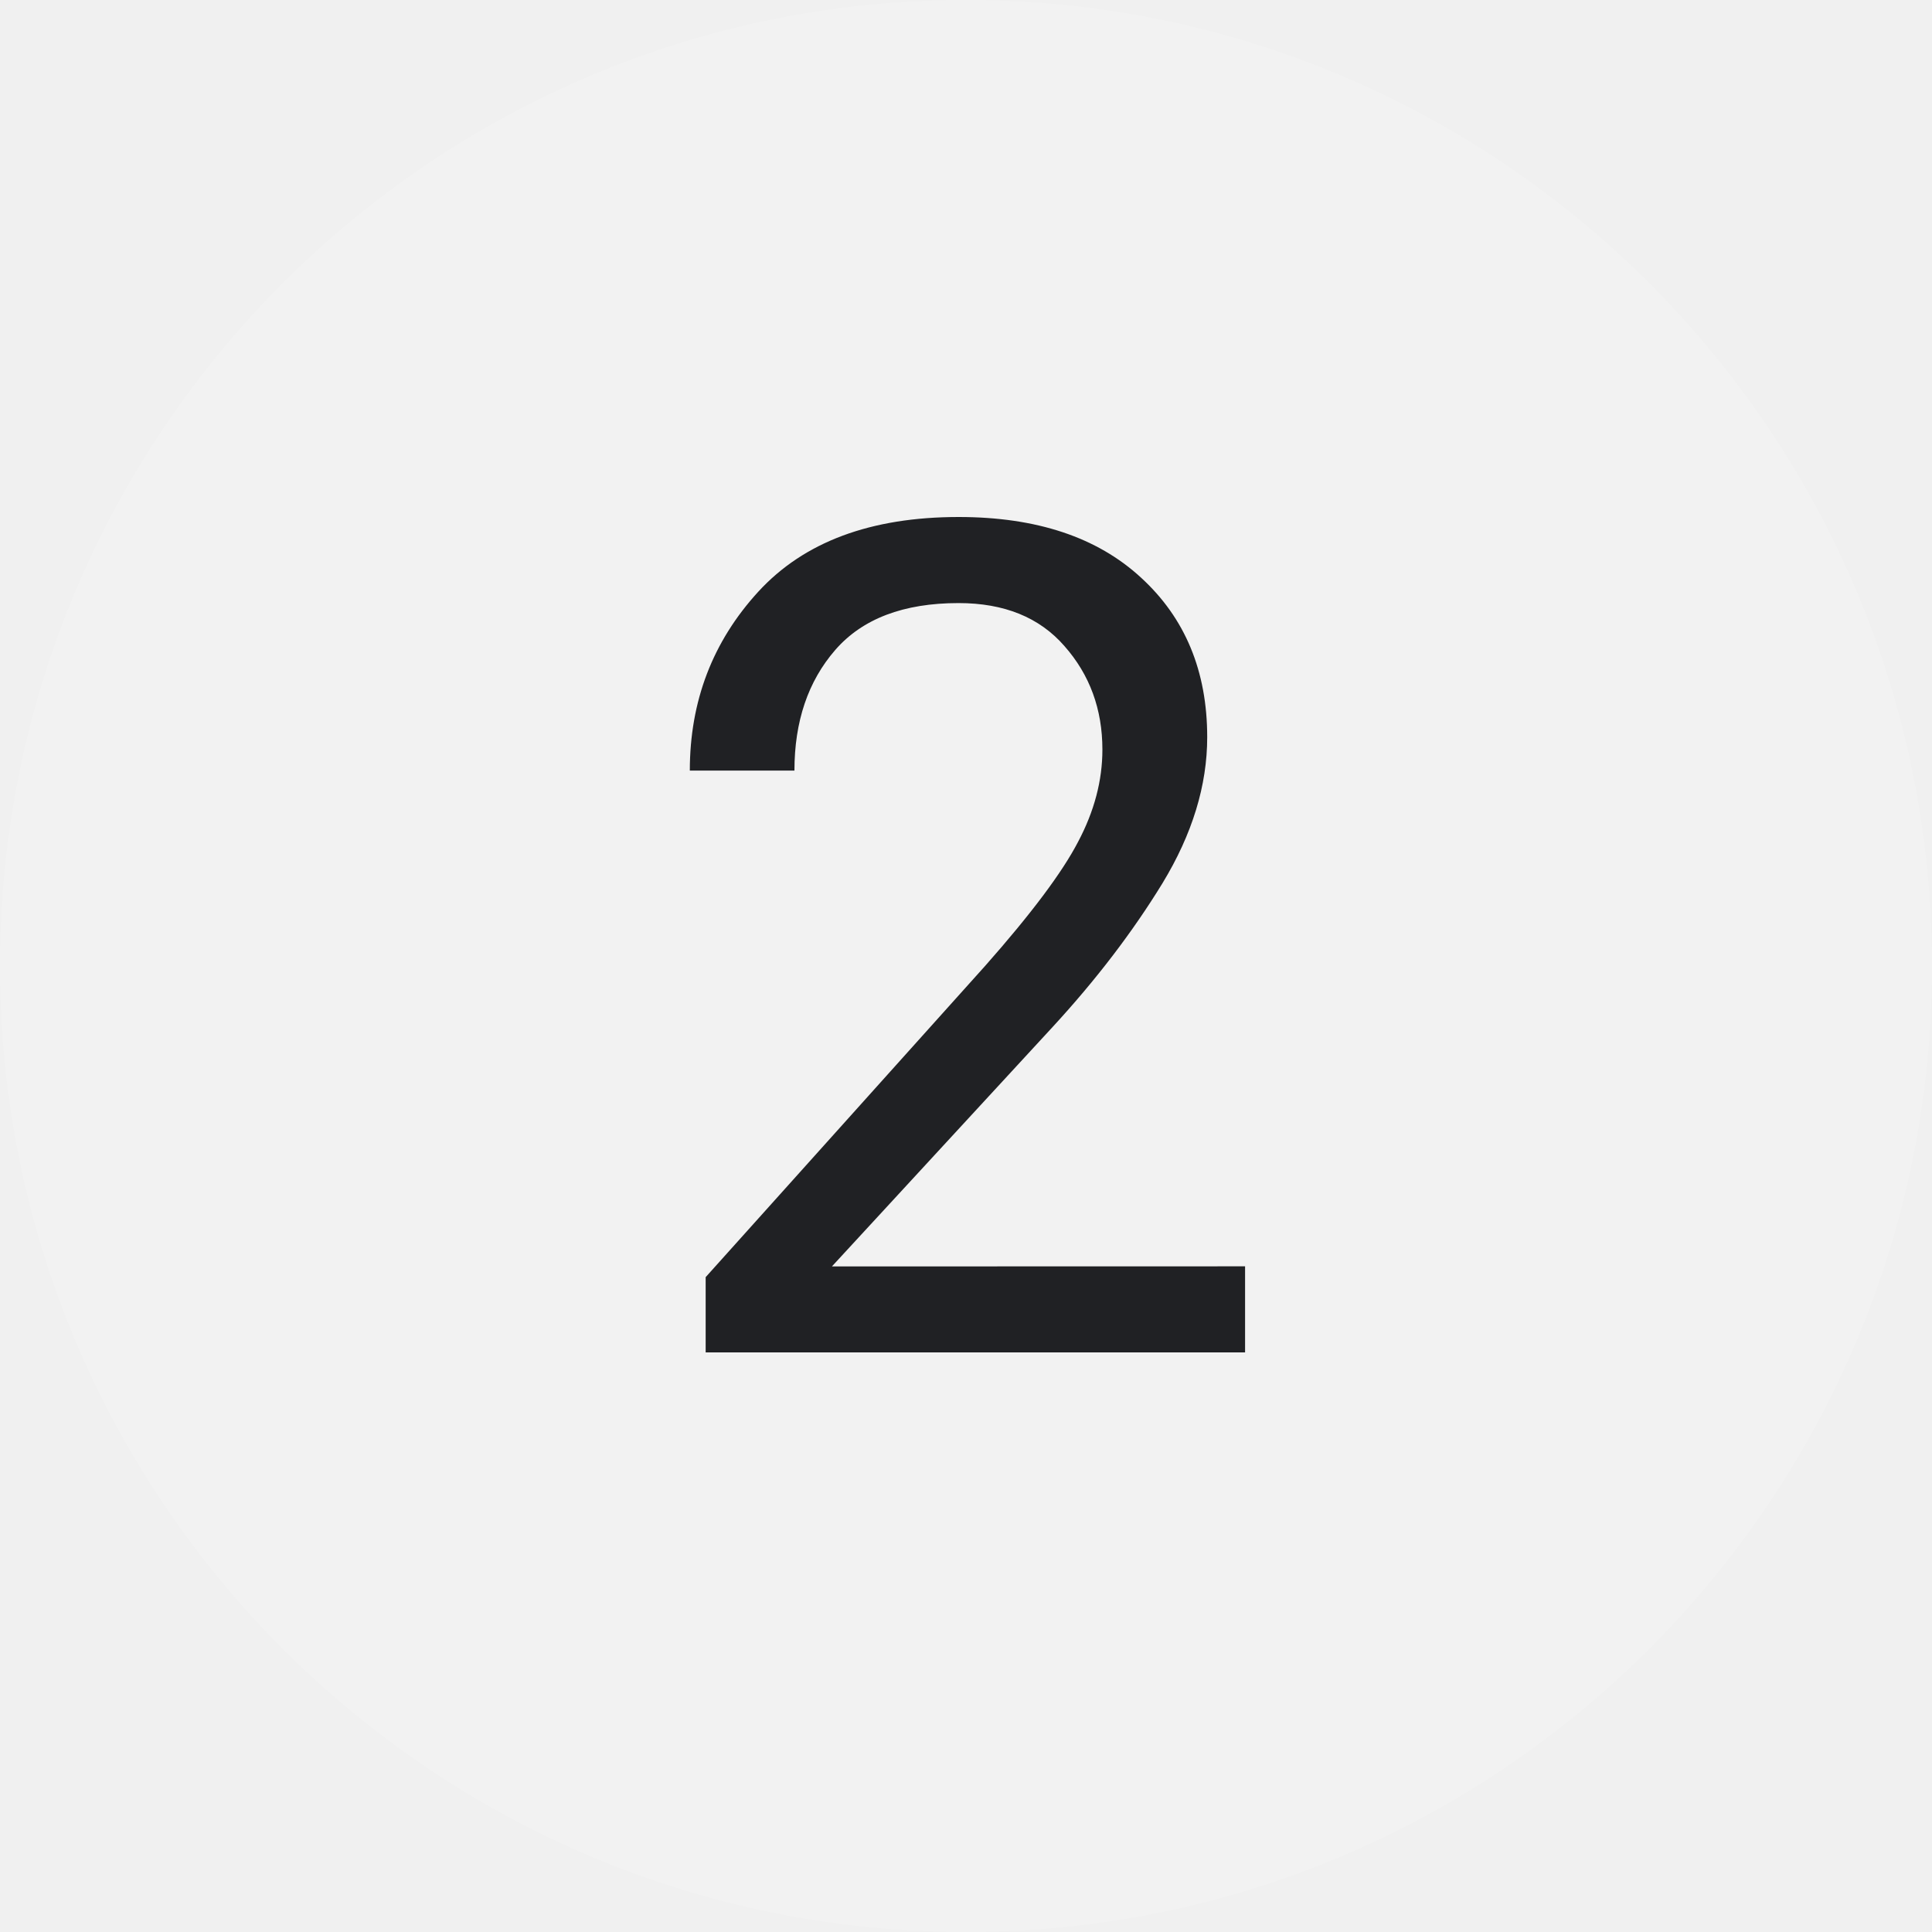
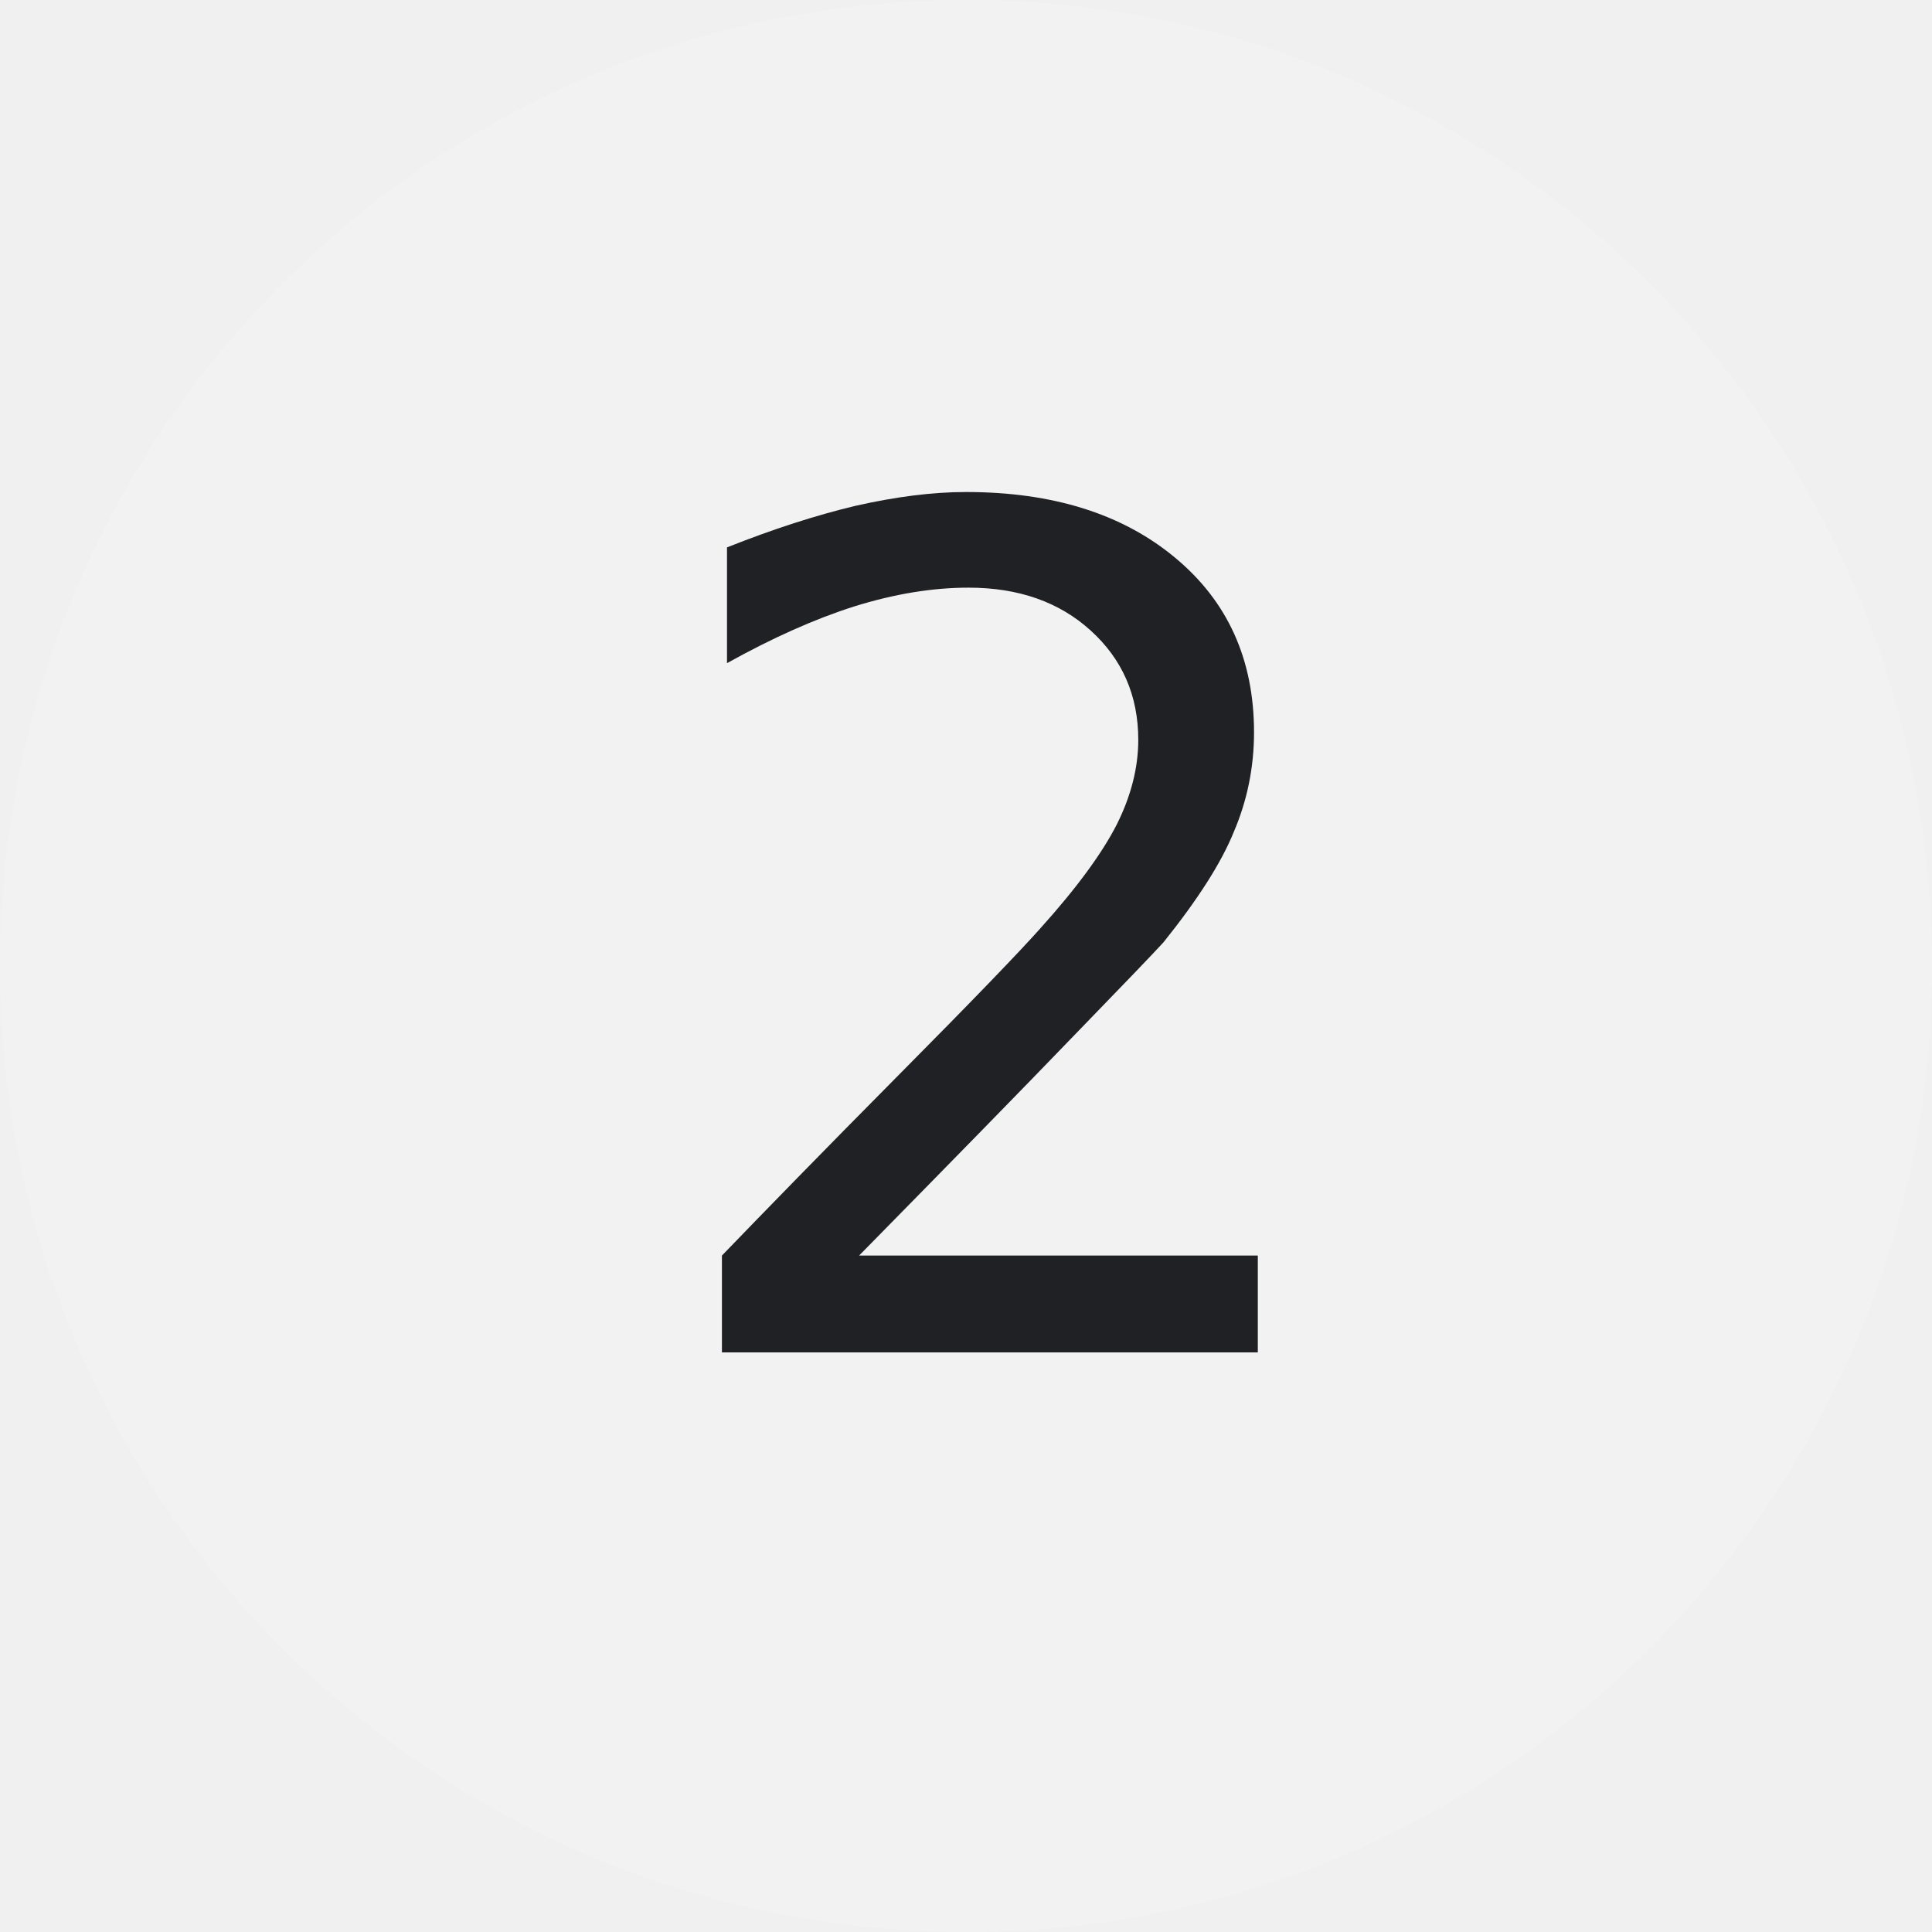
- <svg xmlns="http://www.w3.org/2000/svg" id="svg14" version="1.1" viewBox="0 0 20 20" height="20px" width="20px">
-   <defs id="defs18" />
-   <g style="fill:none;fill-rule:evenodd;stroke:none;stroke-width:1" id="ic_2">
-     <g id="Stepper-inactive">
-       <g id="g10">
-         <path id="Oval-Copy" d="M 20,10 A 10,10 0 0 1 10,20 10,10 0 0 1 0,10 10,10 0 0 1 10,0 10,10 0 0 1 20,10 Z" style="fill:#ffffff;fill-opacity:0.14" />
-         <g id="2" style="font-weight:400;font-size:12px;font-family:Roboto-Medium, Roboto;fill:#202124" aria-label="2">
-           <path id="path23" style="" d="M 12.889,13.109 V 14 H 7.305 V 13.221 L 10.199,9.998 q 0.715,-0.809 0.961,-1.283 0.252,-0.475 0.252,-0.955 0,-0.627 -0.393,-1.072 -0.387,-0.445 -1.096,-0.445 -0.855,0 -1.277,0.486 -0.422,0.486 -0.422,1.248 H 7.141 q 0,-1.078 0.709,-1.852 0.709,-0.773 2.074,-0.773 1.207,0 1.887,0.627 0.686,0.627 0.686,1.652 0,0.75 -0.463,1.512 -0.463,0.756 -1.137,1.488 l -2.285,2.479 z" />
-         </g>
-       </g>
+ <svg xmlns="http://www.w3.org/2000/svg" xmlns:xlink="http://www.w3.org/1999/xlink" width="24px" height="24px" viewBox="0 0 24 24" version="1.1">
+   <defs>
+     <g>
+       <symbol overflow="visible" id="glyph0-0">
+         <path style="stroke:none;" d="M 0.719 2.547 L 0.719 -10.156 L 7.922 -10.156 L 7.922 2.547 Z M 1.531 1.75 L 7.125 1.75 L 7.125 -9.344 L 1.531 -9.344 Z M 1.531 1.75 " />
+       </symbol>
+       <symbol overflow="visible" id="glyph0-1">
+         <path style="stroke:none;" d="M 2.766 -1.203 L 7.719 -1.203 L 7.719 0 L 1.062 0 L 1.062 -1.203 C 1.594 -1.754 2.32 -2.5 3.25 -3.438 C 4.188 -4.383 4.773 -4.992 5.016 -5.266 C 5.473 -5.773 5.789 -6.207 5.969 -6.562 C 6.145 -6.914 6.234 -7.266 6.234 -7.609 C 6.234 -8.16 6.035 -8.613 5.641 -8.969 C 5.254 -9.32 4.75 -9.5 4.125 -9.5 C 3.676 -9.5 3.203 -9.422 2.703 -9.266 C 2.211 -9.109 1.688 -8.875 1.125 -8.562 L 1.125 -10 C 1.695 -10.227 2.227 -10.398 2.719 -10.516 C 3.219 -10.629 3.676 -10.688 4.094 -10.688 C 5.176 -10.688 6.039 -10.414 6.688 -9.875 C 7.344 -9.332 7.672 -8.609 7.672 -7.703 C 7.672 -7.266 7.586 -6.852 7.422 -6.469 C 7.266 -6.082 6.973 -5.625 6.547 -5.094 C 6.422 -4.957 6.047 -4.566 5.422 -3.922 C 4.797 -3.273 3.91 -2.367 2.766 -1.203 Z M 2.766 -1.203 " />
+       </symbol>
+     </g>
+   </defs>
+   <g id="surface1">
+     <path style=" stroke:none;fill-rule:evenodd;fill:rgb(100%,100%,100%);fill-opacity:0.14;" d="M 24 12 C 24 18.629 18.629 24 12 24 C 5.371 24 0 18.629 0 12 C 0 5.371 5.371 0 12 0 C 18.629 0 24 5.371 24 12 Z M 24 12 " />
+     <g style="fill:rgb(12.549%,12.941%,14.118%);fill-opacity:1;">
+       <use xlink:href="#glyph0-1" x="7.906" y="16.8" />
    </g>
  </g>
</svg>
